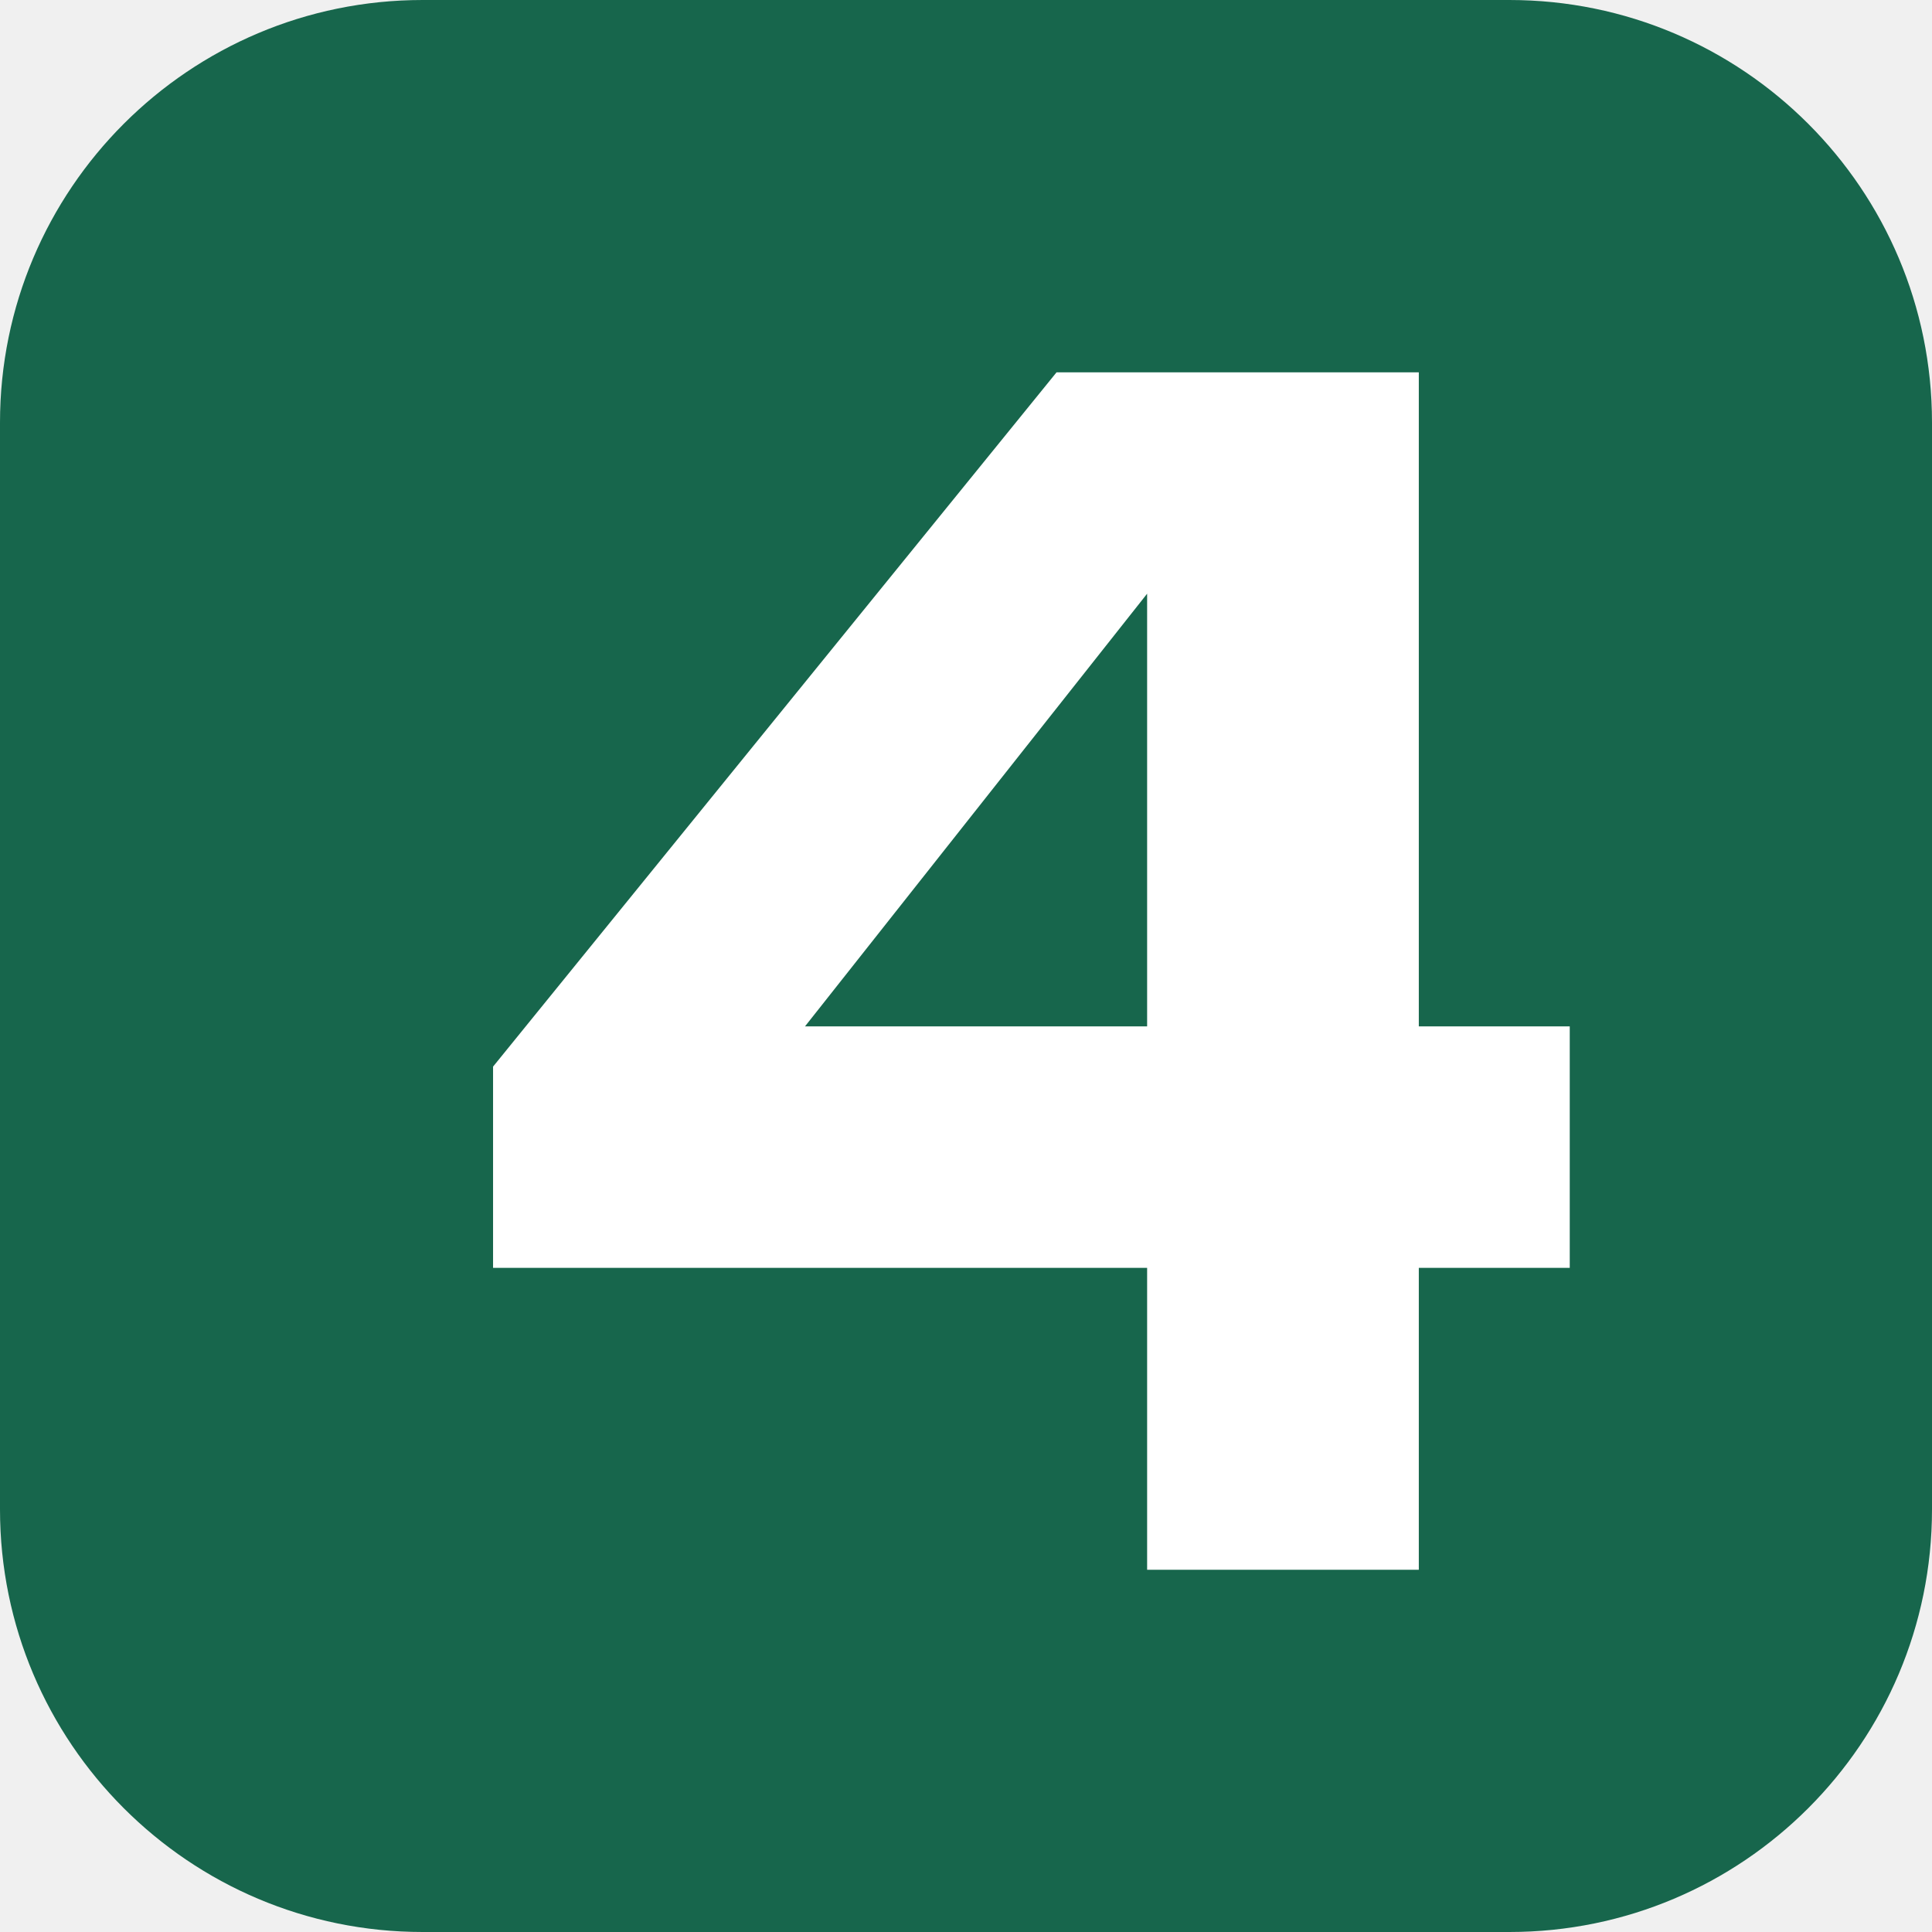
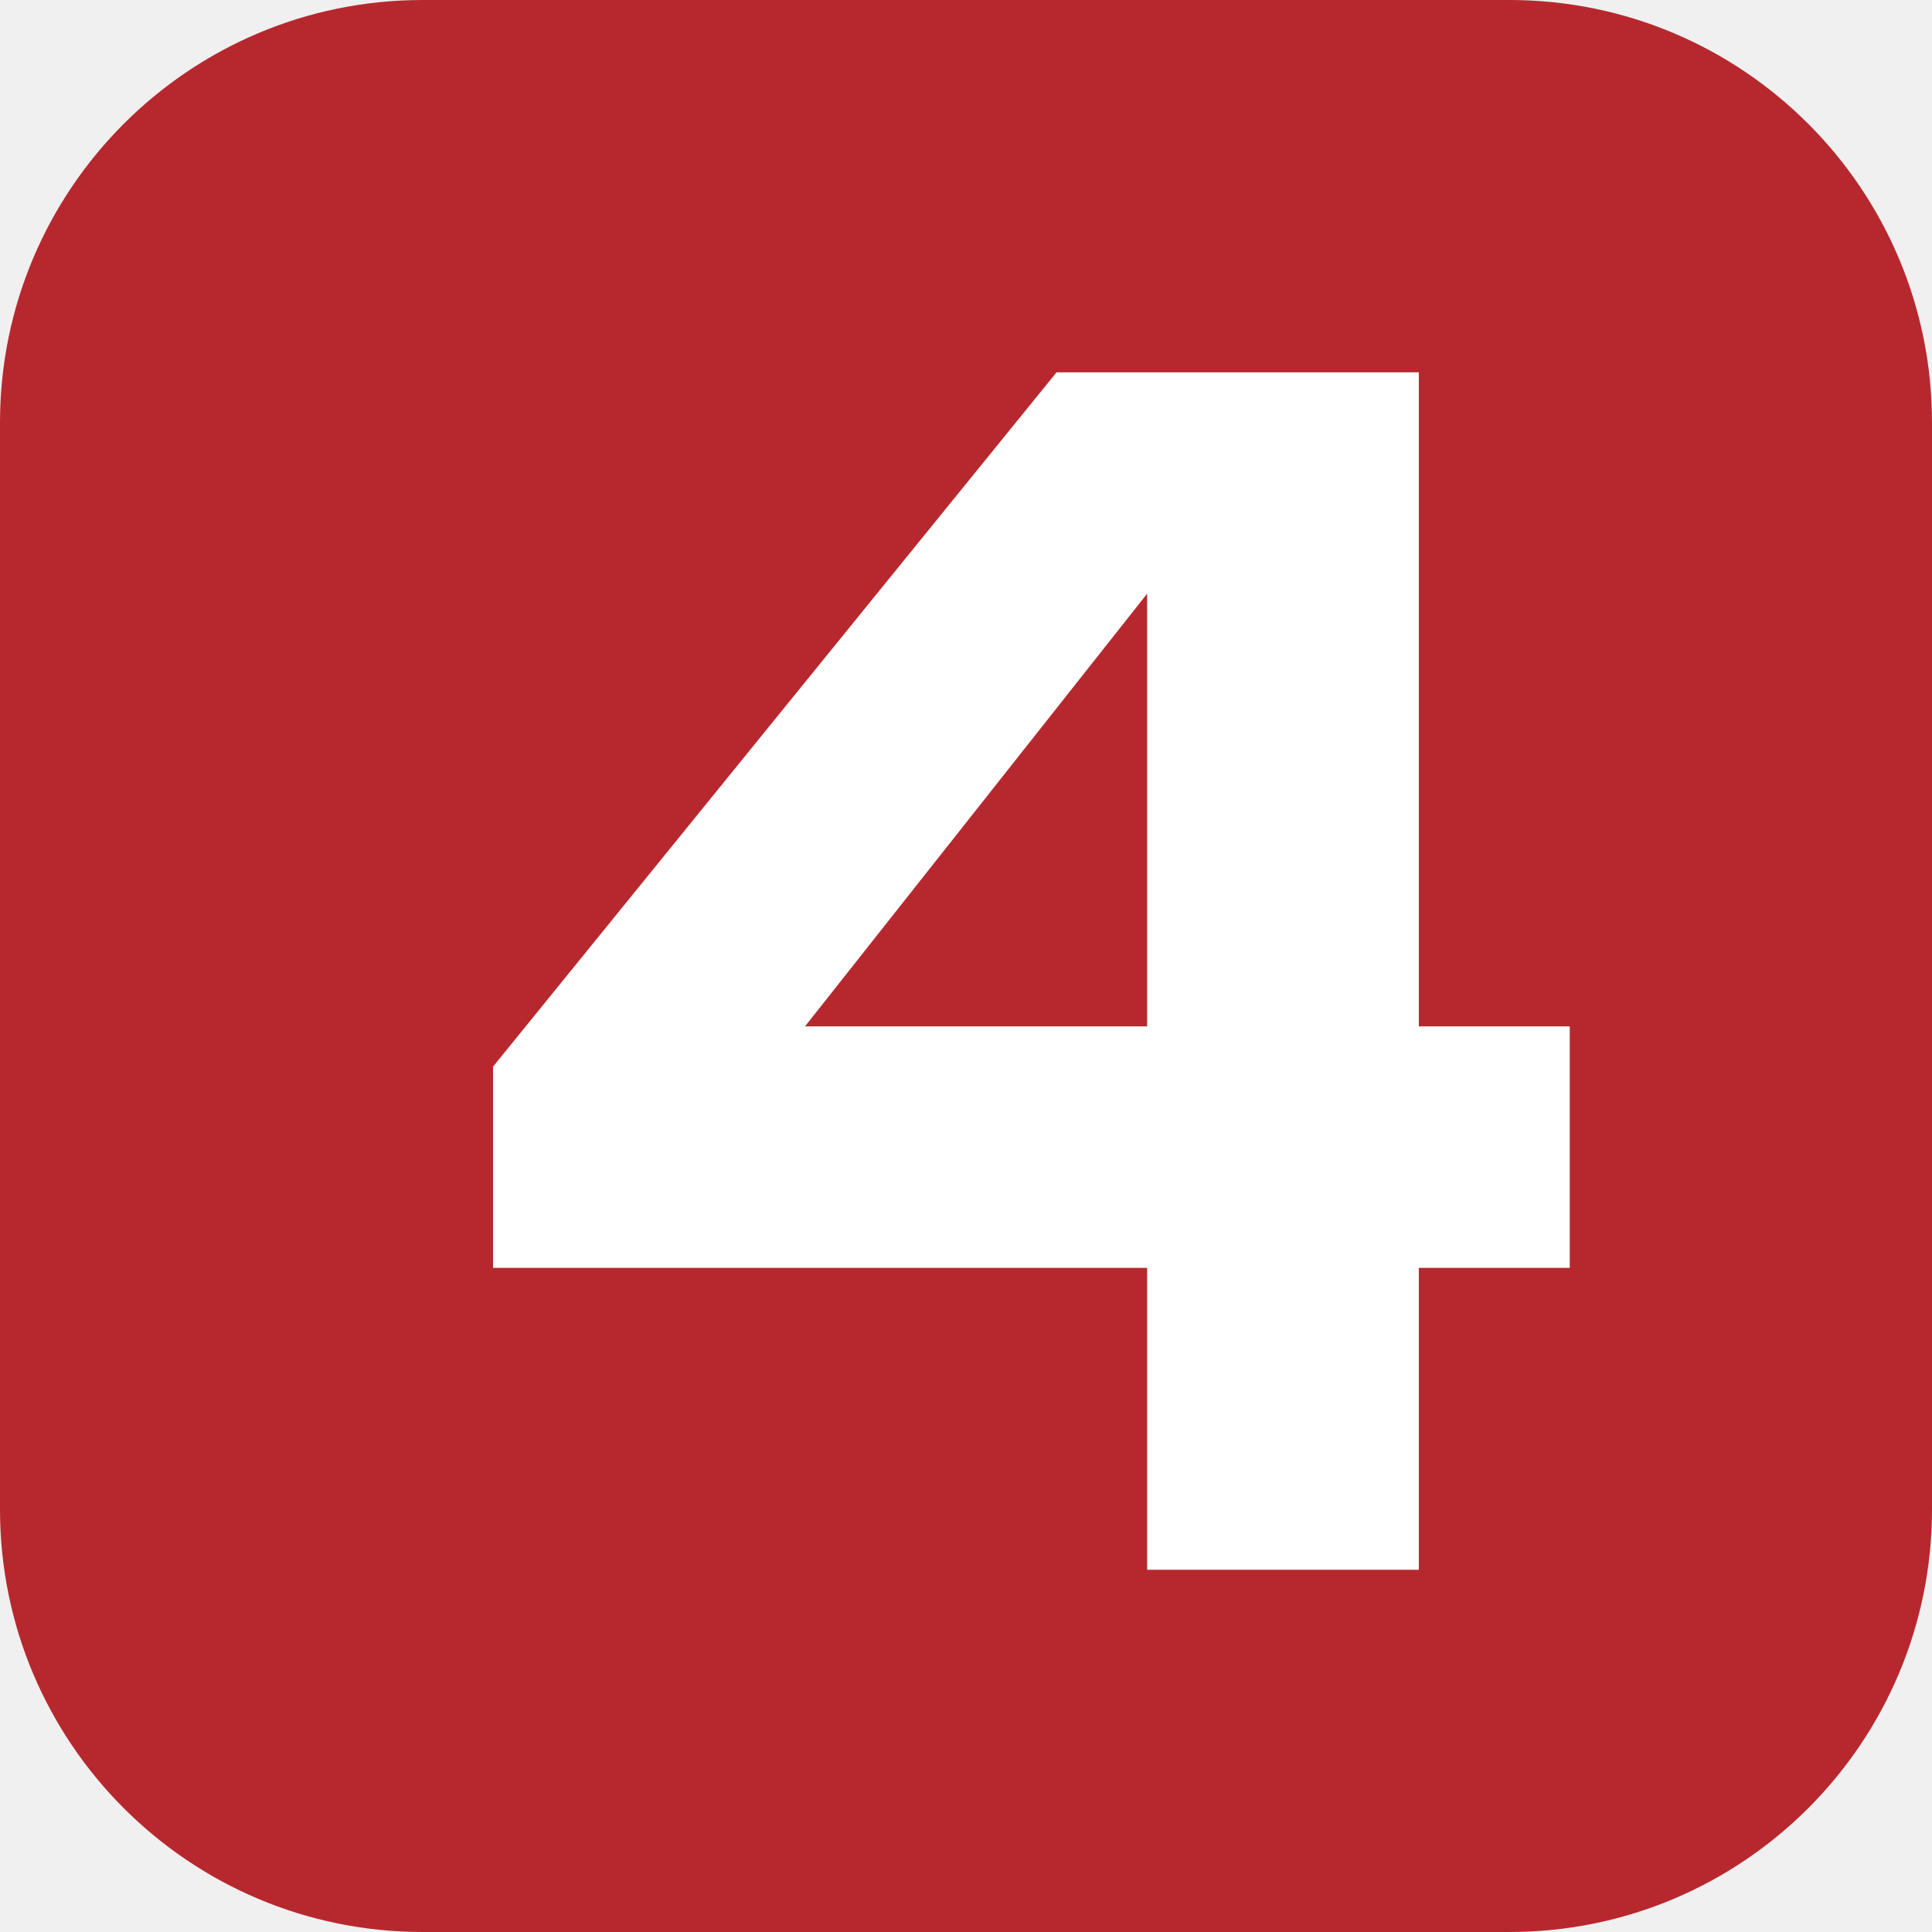
<svg xmlns="http://www.w3.org/2000/svg" viewBox="0 0 192 192">
-   <rect width="192" height="192" rx="42" fill="#17664c" />
+   <rect width="192" height="192" rx="42" fill="#B7282E" />
  <path d="M105 37 49 106v20h65v30h27v-30h15v-24h-15V37h-27v65H80l34-43V37Z" fill="#fff" />
</svg>
